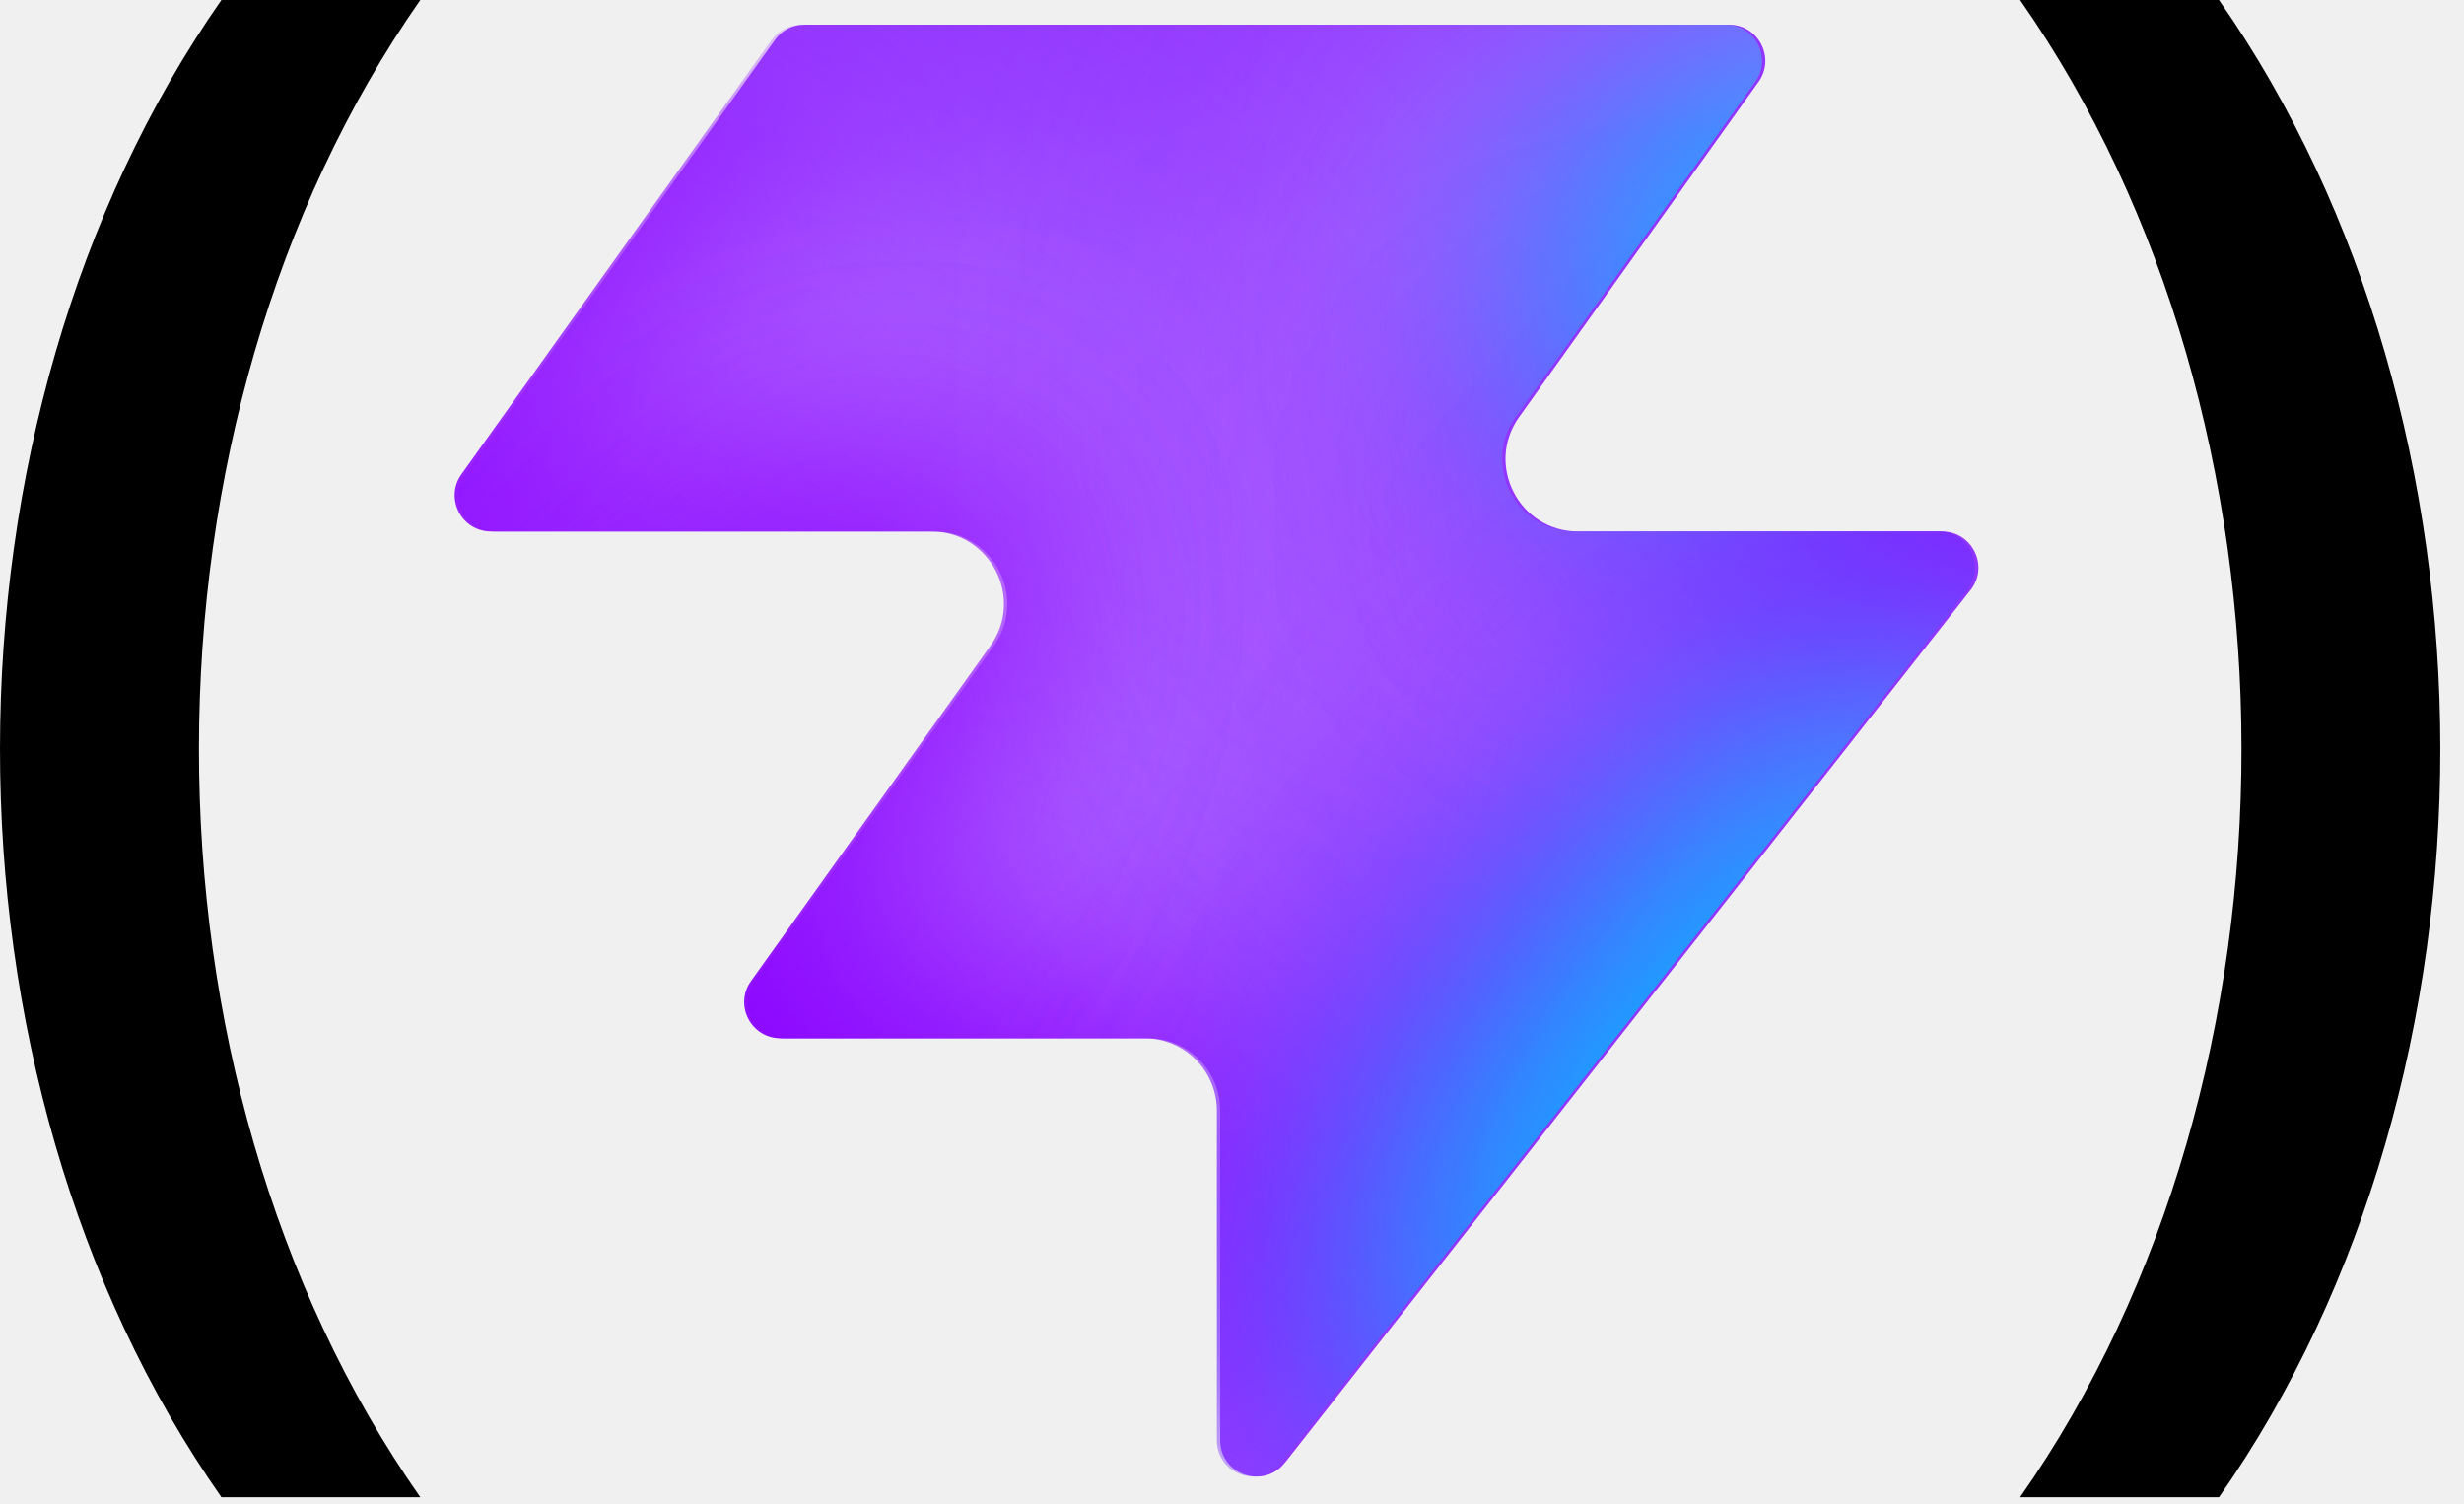
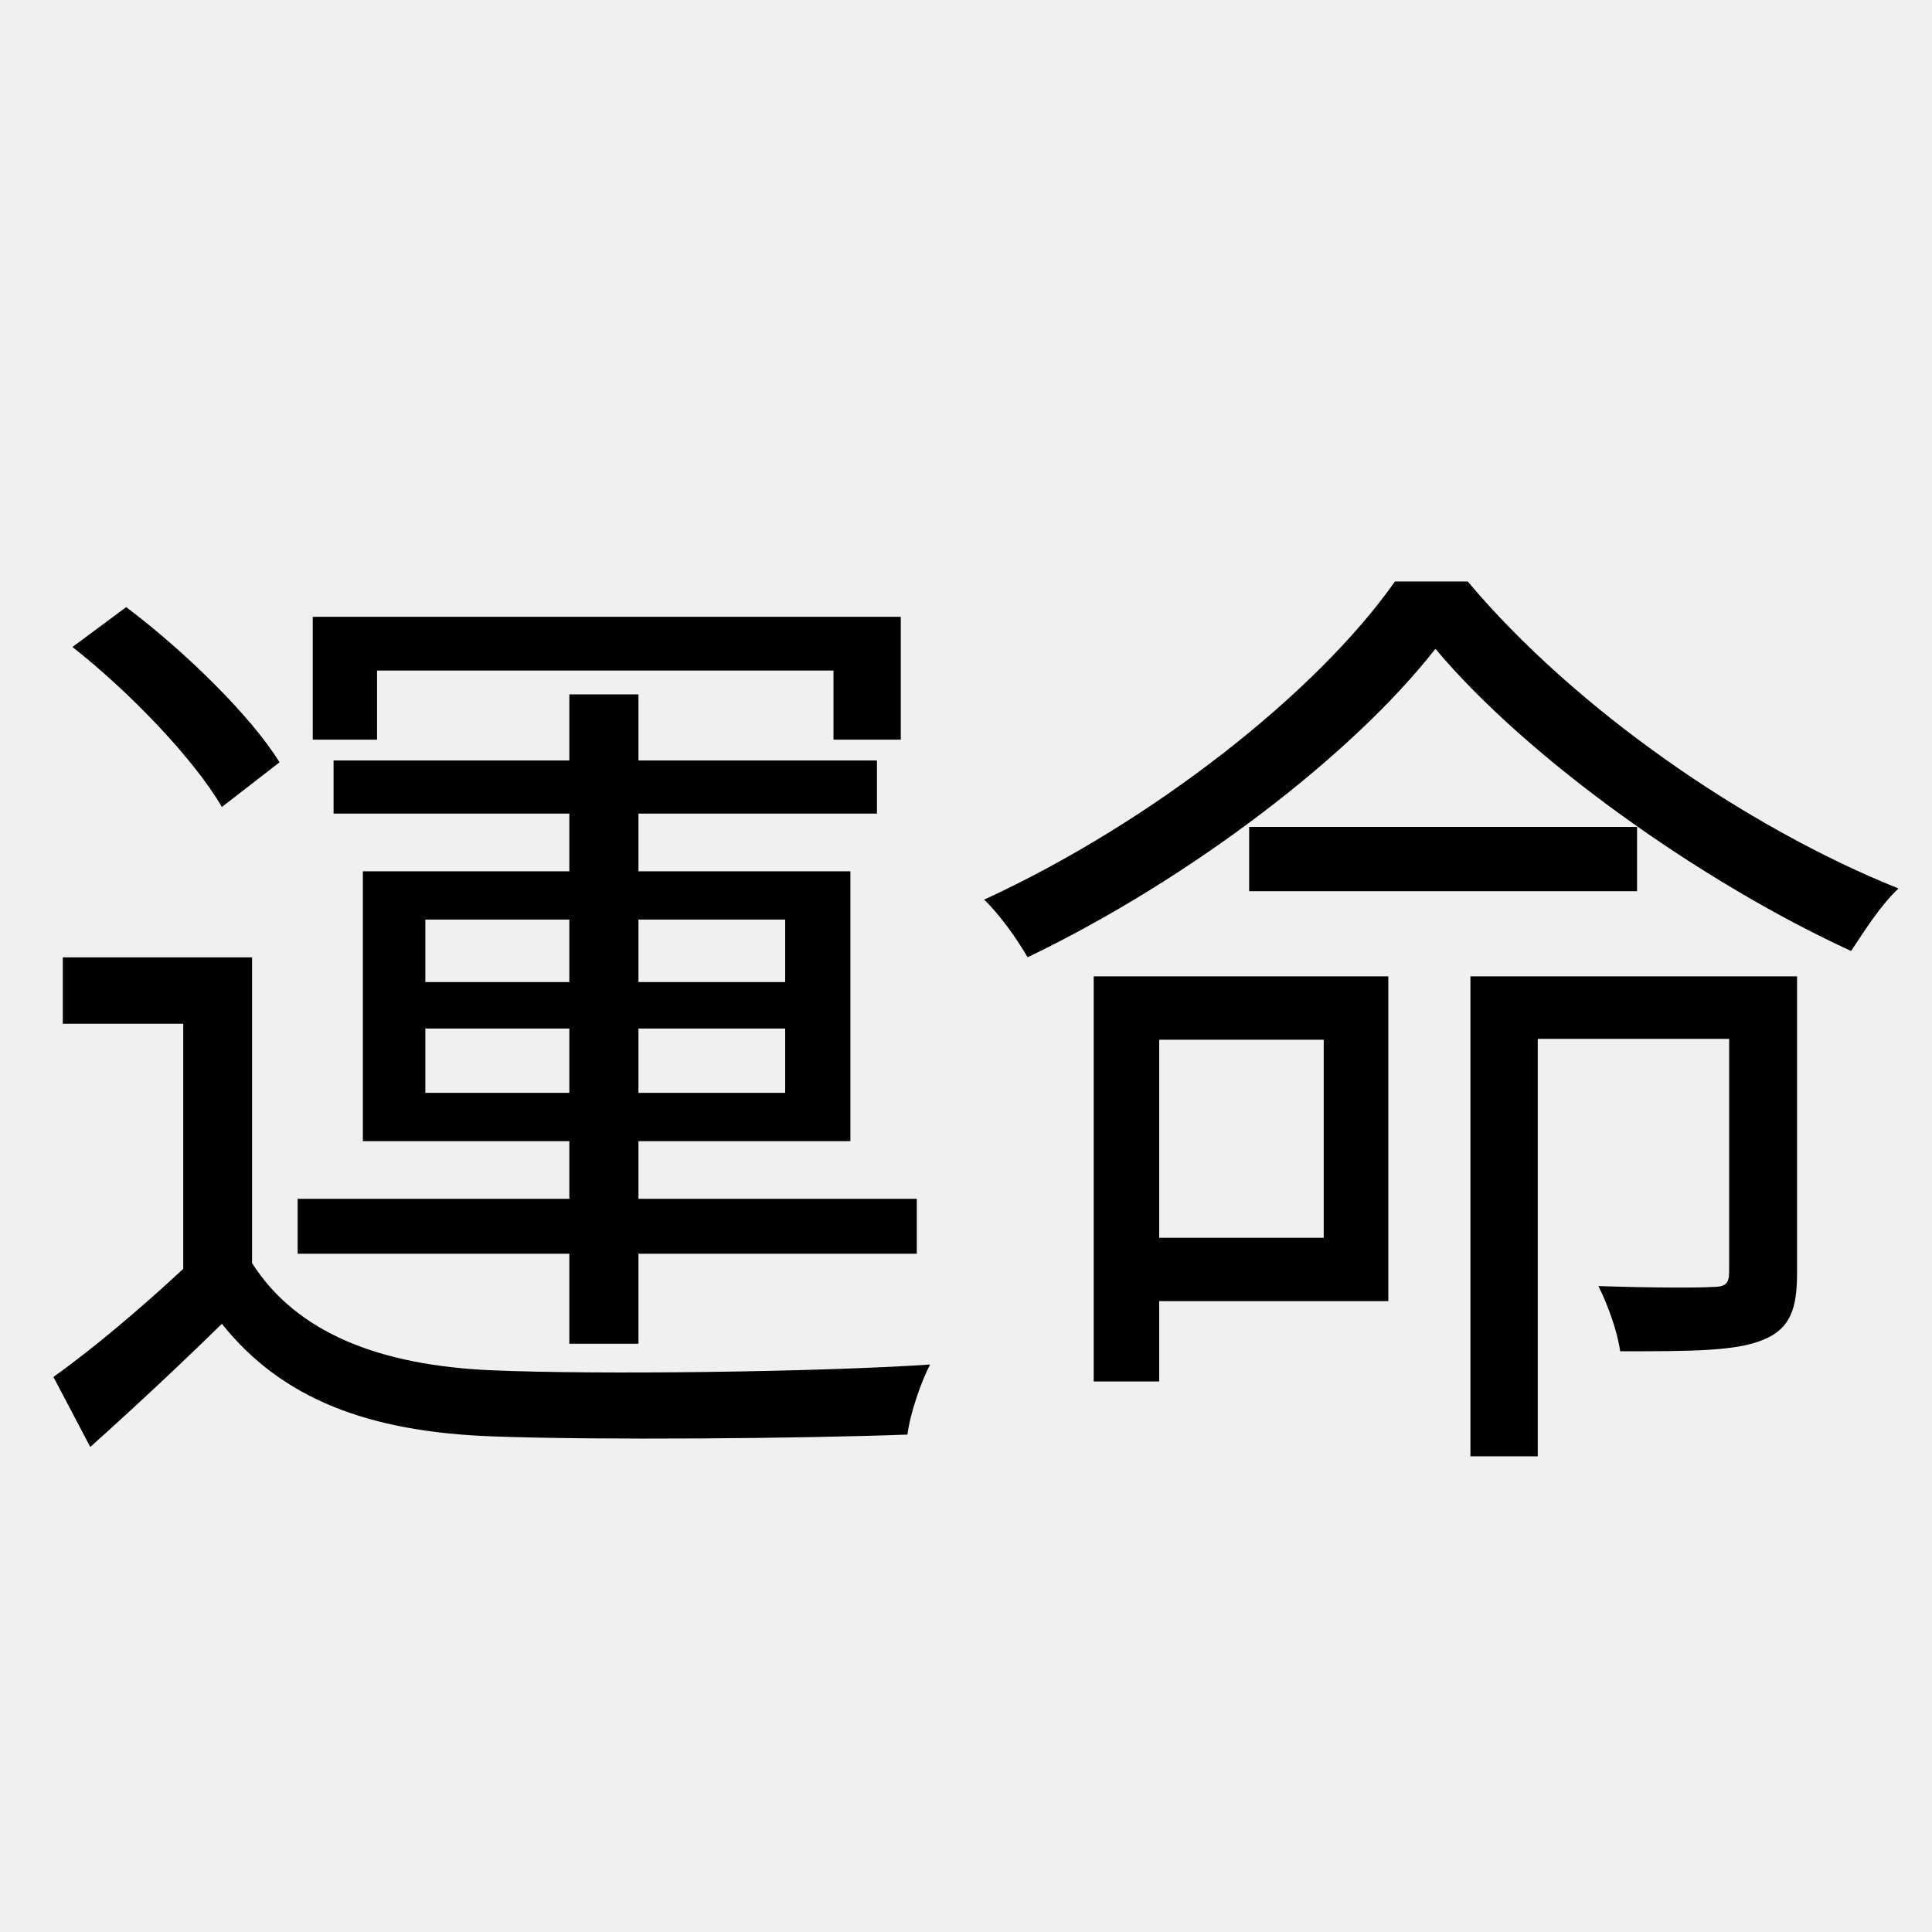
- <svg xmlns="http://www.w3.org/2000/svg" width="77" height="47" fill="none" aria-labelledby="vite-logo-title" viewBox="0 0 77 47">
-   <style>.parenthesis{fill:#000}@media (prefers-color-scheme:dark){.parenthesis{fill:#fff}}</style>
-   <path fill="#9135ff" d="M40.151 45.71c-.663.844-2.02.374-2.02-.699V34.708a2.26 2.26 0 0 0-2.262-2.262H24.493c-.92 0-1.457-1.04-.92-1.788l7.479-10.471c1.07-1.498 0-3.578-1.842-3.578H15.443c-.92 0-1.456-1.04-.92-1.788l9.696-13.576c.213-.297.556-.474.92-.474h28.894c.92 0 1.456 1.04.92 1.788l-7.48 10.472c-1.07 1.497 0 3.578 1.842 3.578h11.376c.944 0 1.474 1.087.89 1.83L40.153 45.712z" />
-   <mask id="a" width="48" height="47" x="14" y="0" maskUnits="userSpaceOnUse" style="mask-type:alpha">
-     <path fill="#000" d="M40.047 45.71c-.663.843-2.02.374-2.02-.699V34.708a2.26 2.26 0 0 0-2.262-2.262H24.389c-.92 0-1.457-1.04-.92-1.788l7.479-10.472c1.07-1.497 0-3.578-1.842-3.578H15.34c-.92 0-1.456-1.04-.92-1.788l9.696-13.575c.213-.297.556-.474.92-.474H53.93c.92 0 1.456 1.04.92 1.788L47.37 13.03c-1.07 1.498 0 3.578 1.842 3.578h11.376c.944 0 1.474 1.088.89 1.831L40.049 45.712z" />
-   </mask>
-   <g mask="url(#a)">
-     <g filter="url(#b)">
-       <ellipse cx="5.508" cy="14.704" fill="#eee6ff" rx="5.508" ry="14.704" transform="rotate(269.814 20.96 11.29)scale(-1 1)" />
-     </g>
-     <g filter="url(#c)">
-       <ellipse cx="10.399" cy="29.851" fill="#eee6ff" rx="10.399" ry="29.851" transform="rotate(89.814 -16.902 -8.275)scale(1 -1)" />
-     </g>
-     <g filter="url(#d)">
-       <ellipse cx="5.508" cy="30.487" fill="#8900ff" rx="5.508" ry="30.487" transform="rotate(89.814 -19.197 -7.127)scale(1 -1)" />
-     </g>
-     <g filter="url(#e)">
-       <ellipse cx="5.508" cy="30.599" fill="#8900ff" rx="5.508" ry="30.599" transform="rotate(89.814 -25.928 4.177)scale(1 -1)" />
-     </g>
-     <g filter="url(#f)">
-       <ellipse cx="5.508" cy="30.599" fill="#8900ff" rx="5.508" ry="30.599" transform="rotate(89.814 -25.738 5.52)scale(1 -1)" />
-     </g>
-     <g filter="url(#g)">
-       <ellipse cx="14.072" cy="22.078" fill="#eee6ff" rx="14.072" ry="22.078" transform="rotate(93.35 31.245 55.578)scale(-1 1)" />
-     </g>
-     <g filter="url(#h)">
-       <ellipse cx="3.47" cy="21.501" fill="#8900ff" rx="3.47" ry="21.501" transform="rotate(89.009 35.419 55.202)scale(-1 1)" />
-     </g>
-     <g filter="url(#i)">
-       <ellipse cx="3.47" cy="21.501" fill="#8900ff" rx="3.47" ry="21.501" transform="rotate(89.009 35.419 55.202)scale(-1 1)" />
-     </g>
-     <g filter="url(#j)">
-       <ellipse cx="14.592" cy="9.743" fill="#8900ff" rx="4.407" ry="29.108" transform="rotate(39.51 14.592 9.743)" />
-     </g>
-     <g filter="url(#k)">
-       <ellipse cx="61.728" cy="-5.321" fill="#8900ff" rx="4.407" ry="29.108" transform="rotate(37.892 61.728 -5.32)" />
-     </g>
-     <g filter="url(#l)">
-       <ellipse cx="55.618" cy="7.104" fill="#00c2ff" rx="5.971" ry="9.665" transform="rotate(37.892 55.618 7.104)" />
-     </g>
-     <g filter="url(#m)">
-       <ellipse cx="12.326" cy="39.103" fill="#8900ff" rx="4.407" ry="29.108" transform="rotate(37.892 12.326 39.103)" />
-     </g>
-     <g filter="url(#n)">
-       <ellipse cx="12.326" cy="39.103" fill="#8900ff" rx="4.407" ry="29.108" transform="rotate(37.892 12.326 39.103)" />
-     </g>
-     <g filter="url(#o)">
-       <ellipse cx="49.857" cy="30.678" fill="#8900ff" rx="4.407" ry="29.108" transform="rotate(37.892 49.857 30.678)" />
-     </g>
-     <g filter="url(#p)">
-       <ellipse cx="52.623" cy="33.171" fill="#00c2ff" rx="5.971" ry="15.297" transform="rotate(37.892 52.623 33.17)" />
-     </g>
-   </g>
-   <path d="M6.919 0c-9.198 13.166-9.252 33.575 0 46.789h6.215c-9.25-13.214-9.196-33.623 0-46.789zm62.424 0h-6.215c9.198 13.166 9.252 33.575 0 46.789h6.215c9.25-13.214 9.196-33.623 0-46.789" class="parenthesis" />
-   <defs>
-     <filter id="b" width="60.045" height="41.654" x="-5.564" y="16.92" color-interpolation-filters="sRGB" filterUnits="userSpaceOnUse">
-       <feFlood flood-opacity="0" result="BackgroundImageFix" />
-       <feBlend in="SourceGraphic" in2="BackgroundImageFix" result="shape" />
-       <feGaussianBlur result="effect1_foregroundBlur_2002_17286" stdDeviation="7.659" />
-     </filter>
-     <filter id="c" width="90.34" height="51.437" x="-40.407" y="-6.762" color-interpolation-filters="sRGB" filterUnits="userSpaceOnUse">
-       <feFlood flood-opacity="0" result="BackgroundImageFix" />
-       <feBlend in="SourceGraphic" in2="BackgroundImageFix" result="shape" />
-       <feGaussianBlur result="effect1_foregroundBlur_2002_17286" stdDeviation="7.659" />
-     </filter>
-     <filter id="d" width="79.355" height="29.4" x="-35.435" y="2.801" color-interpolation-filters="sRGB" filterUnits="userSpaceOnUse">
-       <feFlood flood-opacity="0" result="BackgroundImageFix" />
-       <feBlend in="SourceGraphic" in2="BackgroundImageFix" result="shape" />
-       <feGaussianBlur result="effect1_foregroundBlur_2002_17286" stdDeviation="4.596" />
-     </filter>
-     <filter id="e" width="79.579" height="29.4" x="-30.84" y="20.8" color-interpolation-filters="sRGB" filterUnits="userSpaceOnUse">
-       <feFlood flood-opacity="0" result="BackgroundImageFix" />
-       <feBlend in="SourceGraphic" in2="BackgroundImageFix" result="shape" />
-       <feGaussianBlur result="effect1_foregroundBlur_2002_17286" stdDeviation="4.596" />
-     </filter>
-     <filter id="f" width="79.579" height="29.4" x="-29.307" y="21.949" color-interpolation-filters="sRGB" filterUnits="userSpaceOnUse">
-       <feFlood flood-opacity="0" result="BackgroundImageFix" />
-       <feBlend in="SourceGraphic" in2="BackgroundImageFix" result="shape" />
-       <feGaussianBlur result="effect1_foregroundBlur_2002_17286" stdDeviation="4.596" />
-     </filter>
-     <filter id="g" width="74.749" height="58.852" x="29.961" y="-17.13" color-interpolation-filters="sRGB" filterUnits="userSpaceOnUse">
-       <feFlood flood-opacity="0" result="BackgroundImageFix" />
-       <feBlend in="SourceGraphic" in2="BackgroundImageFix" result="shape" />
-       <feGaussianBlur result="effect1_foregroundBlur_2002_17286" stdDeviation="7.659" />
-     </filter>
-     <filter id="h" width="61.377" height="25.362" x="37.754" y="3.055" color-interpolation-filters="sRGB" filterUnits="userSpaceOnUse">
-       <feFlood flood-opacity="0" result="BackgroundImageFix" />
-       <feBlend in="SourceGraphic" in2="BackgroundImageFix" result="shape" />
-       <feGaussianBlur result="effect1_foregroundBlur_2002_17286" stdDeviation="4.596" />
-     </filter>
-     <filter id="i" width="61.377" height="25.362" x="37.754" y="3.055" color-interpolation-filters="sRGB" filterUnits="userSpaceOnUse">
-       <feFlood flood-opacity="0" result="BackgroundImageFix" />
-       <feBlend in="SourceGraphic" in2="BackgroundImageFix" result="shape" />
-       <feGaussianBlur result="effect1_foregroundBlur_2002_17286" stdDeviation="4.596" />
-     </filter>
-     <filter id="j" width="56.045" height="63.649" x="-13.43" y="-22.082" color-interpolation-filters="sRGB" filterUnits="userSpaceOnUse">
-       <feFlood flood-opacity="0" result="BackgroundImageFix" />
-       <feBlend in="SourceGraphic" in2="BackgroundImageFix" result="shape" />
-       <feGaussianBlur result="effect1_foregroundBlur_2002_17286" stdDeviation="4.596" />
-     </filter>
-     <filter id="k" width="54.814" height="64.646" x="34.321" y="-37.644" color-interpolation-filters="sRGB" filterUnits="userSpaceOnUse">
-       <feFlood flood-opacity="0" result="BackgroundImageFix" />
-       <feBlend in="SourceGraphic" in2="BackgroundImageFix" result="shape" />
-       <feGaussianBlur result="effect1_foregroundBlur_2002_17286" stdDeviation="4.596" />
-     </filter>
-     <filter id="l" width="33.541" height="35.313" x="38.847" y="-10.552" color-interpolation-filters="sRGB" filterUnits="userSpaceOnUse">
-       <feFlood flood-opacity="0" result="BackgroundImageFix" />
-       <feBlend in="SourceGraphic" in2="BackgroundImageFix" result="shape" />
-       <feGaussianBlur result="effect1_foregroundBlur_2002_17286" stdDeviation="4.596" />
-     </filter>
-     <filter id="m" width="54.814" height="64.646" x="-15.081" y="6.78" color-interpolation-filters="sRGB" filterUnits="userSpaceOnUse">
-       <feFlood flood-opacity="0" result="BackgroundImageFix" />
-       <feBlend in="SourceGraphic" in2="BackgroundImageFix" result="shape" />
-       <feGaussianBlur result="effect1_foregroundBlur_2002_17286" stdDeviation="4.596" />
-     </filter>
-     <filter id="n" width="54.814" height="64.646" x="-15.081" y="6.78" color-interpolation-filters="sRGB" filterUnits="userSpaceOnUse">
-       <feFlood flood-opacity="0" result="BackgroundImageFix" />
-       <feBlend in="SourceGraphic" in2="BackgroundImageFix" result="shape" />
-       <feGaussianBlur result="effect1_foregroundBlur_2002_17286" stdDeviation="4.596" />
-     </filter>
-     <filter id="o" width="54.814" height="64.646" x="22.45" y="-1.645" color-interpolation-filters="sRGB" filterUnits="userSpaceOnUse">
-       <feFlood flood-opacity="0" result="BackgroundImageFix" />
-       <feBlend in="SourceGraphic" in2="BackgroundImageFix" result="shape" />
-       <feGaussianBlur result="effect1_foregroundBlur_2002_17286" stdDeviation="4.596" />
-     </filter>
-     <filter id="p" width="39.409" height="43.623" x="32.919" y="11.36" color-interpolation-filters="sRGB" filterUnits="userSpaceOnUse">
-       <feFlood flood-opacity="0" result="BackgroundImageFix" />
-       <feBlend in="SourceGraphic" in2="BackgroundImageFix" result="shape" />
-       <feGaussianBlur result="effect1_foregroundBlur_2002_17286" stdDeviation="4.596" />
-     </filter>
-   </defs>
+ <svg xmlns="http://www.w3.org/2000/svg" viewBox="0 0 100 100" width="100" height="100">
+   <text x="50" y="50" font-family="system-ui, -apple-system, 'Segoe UI', Roboto, 'Noto Sans JP', 'Hiragino Kaku Gothic ProN', Meiryo, sans-serif" font-weight="300" font-size="49" fill="#000000" text-anchor="middle" dominant-baseline="central">運命</text>
</svg>
